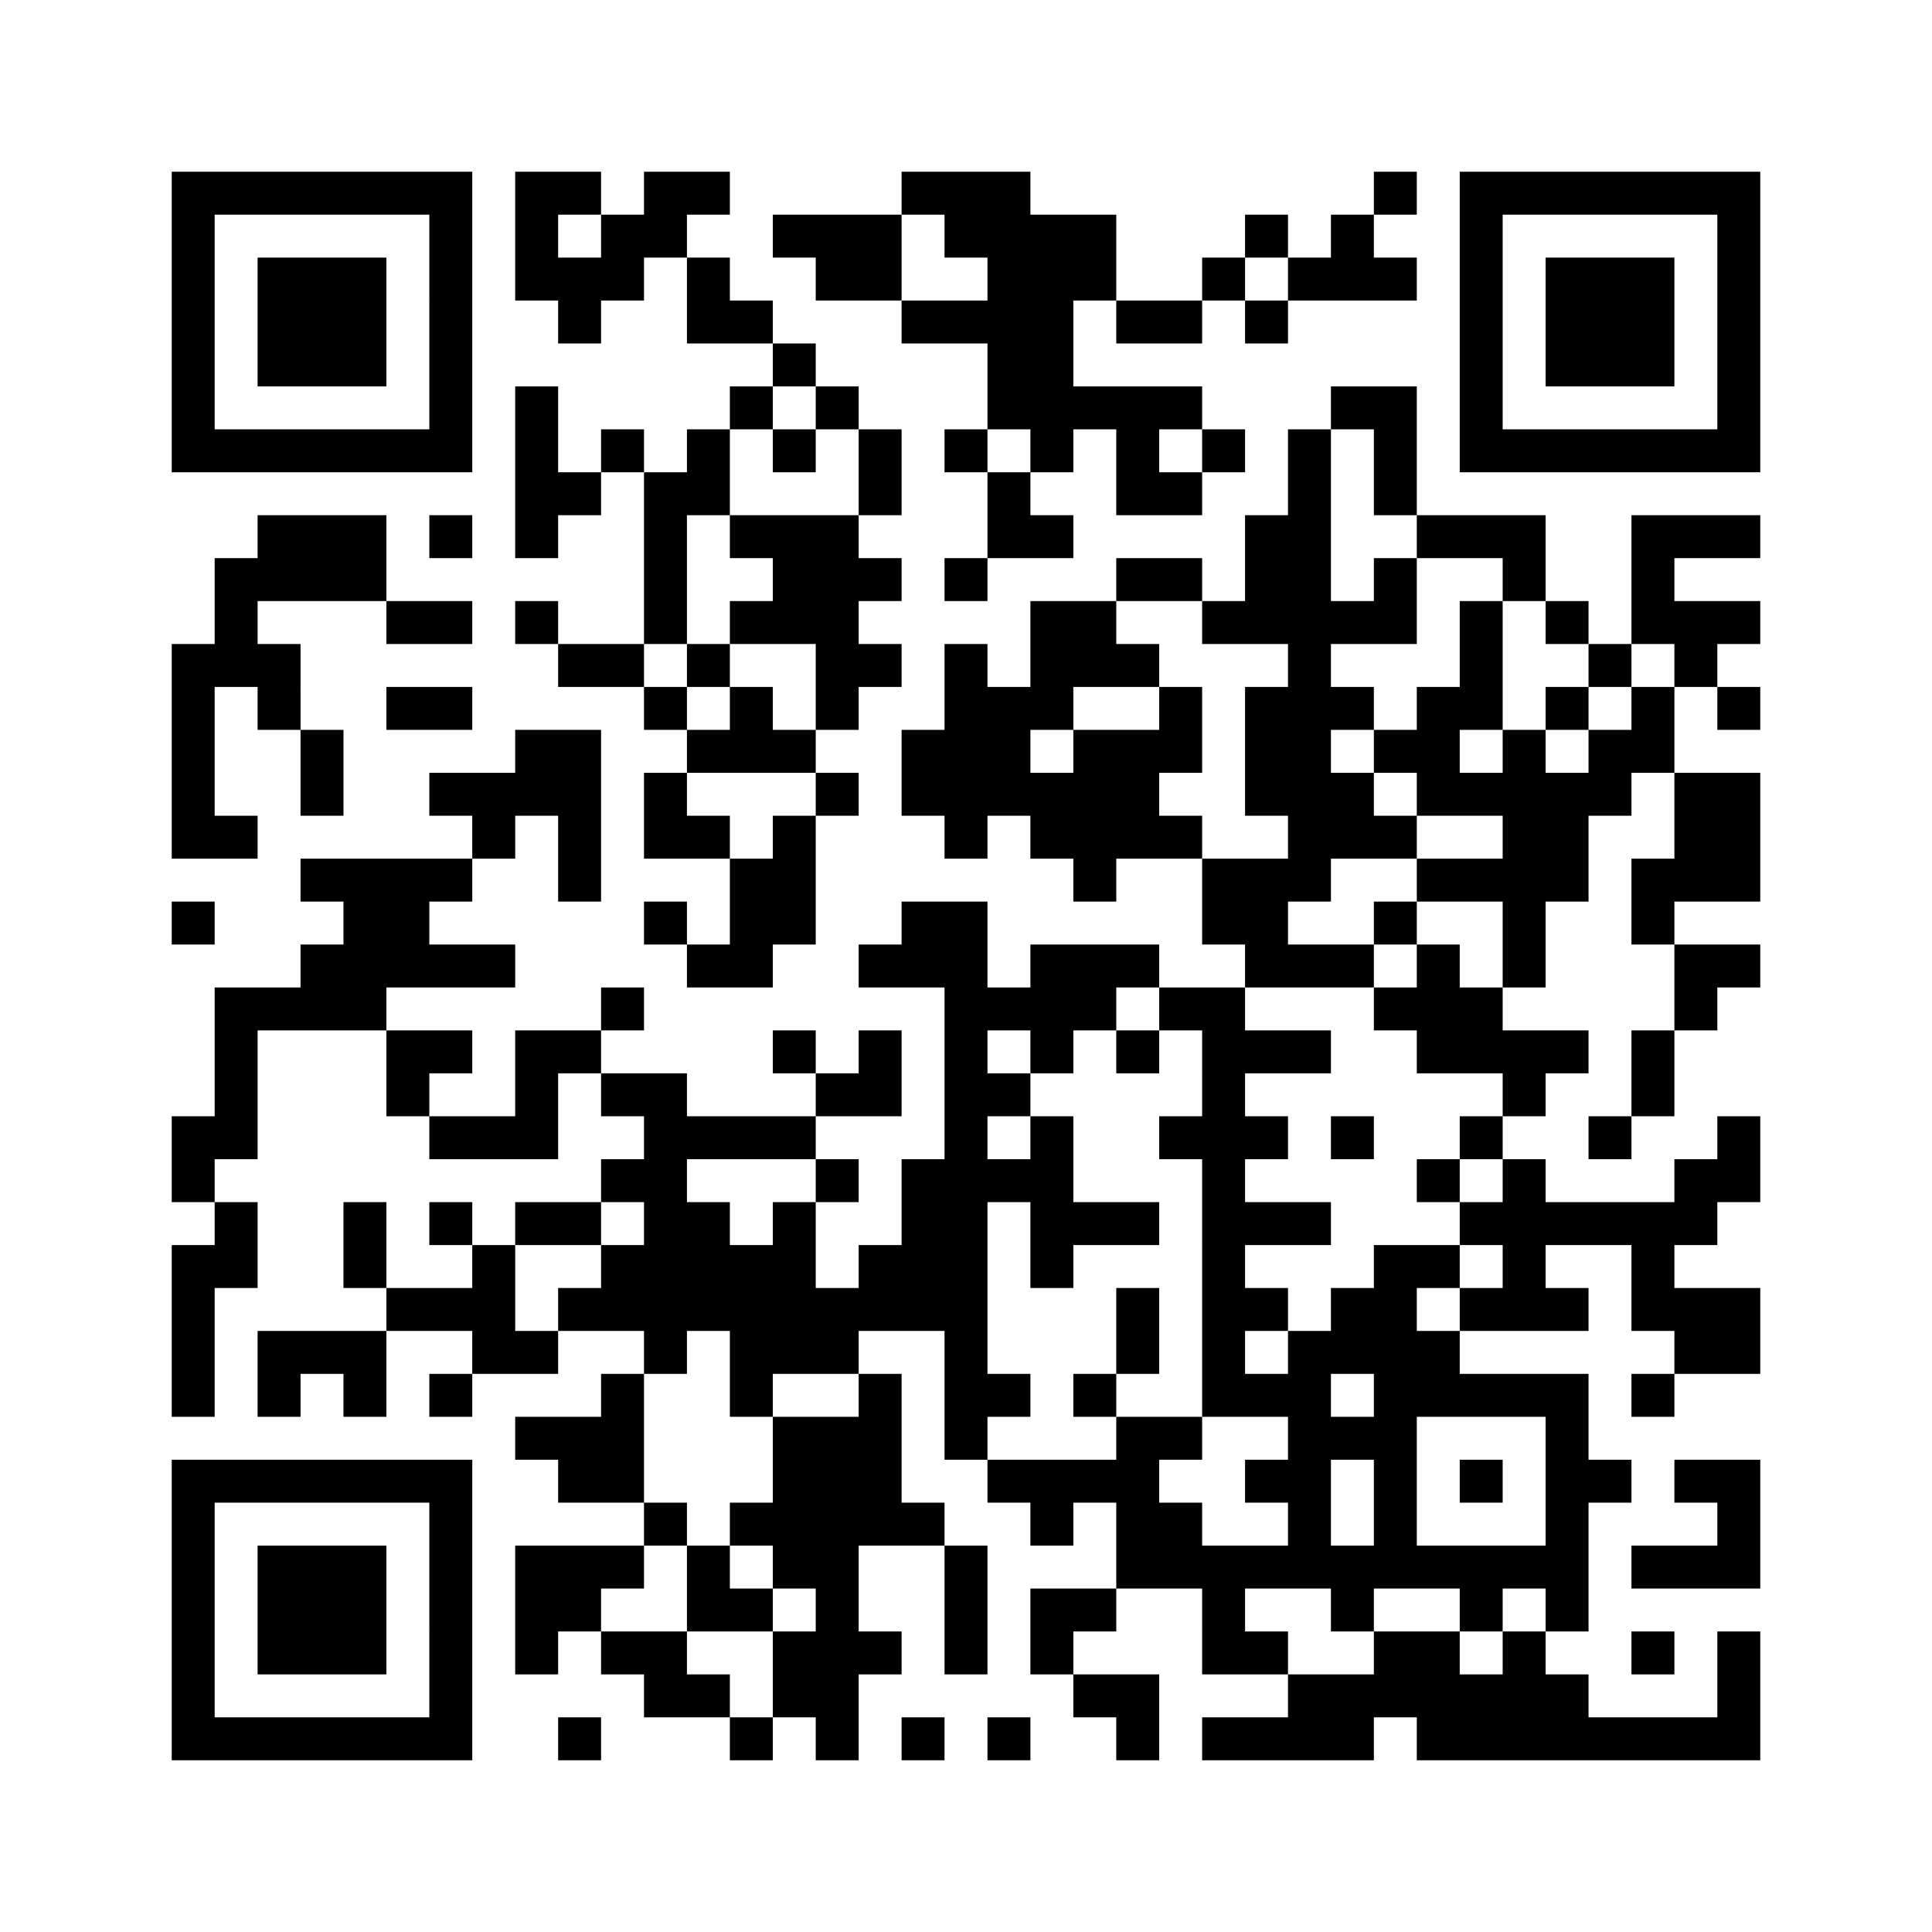
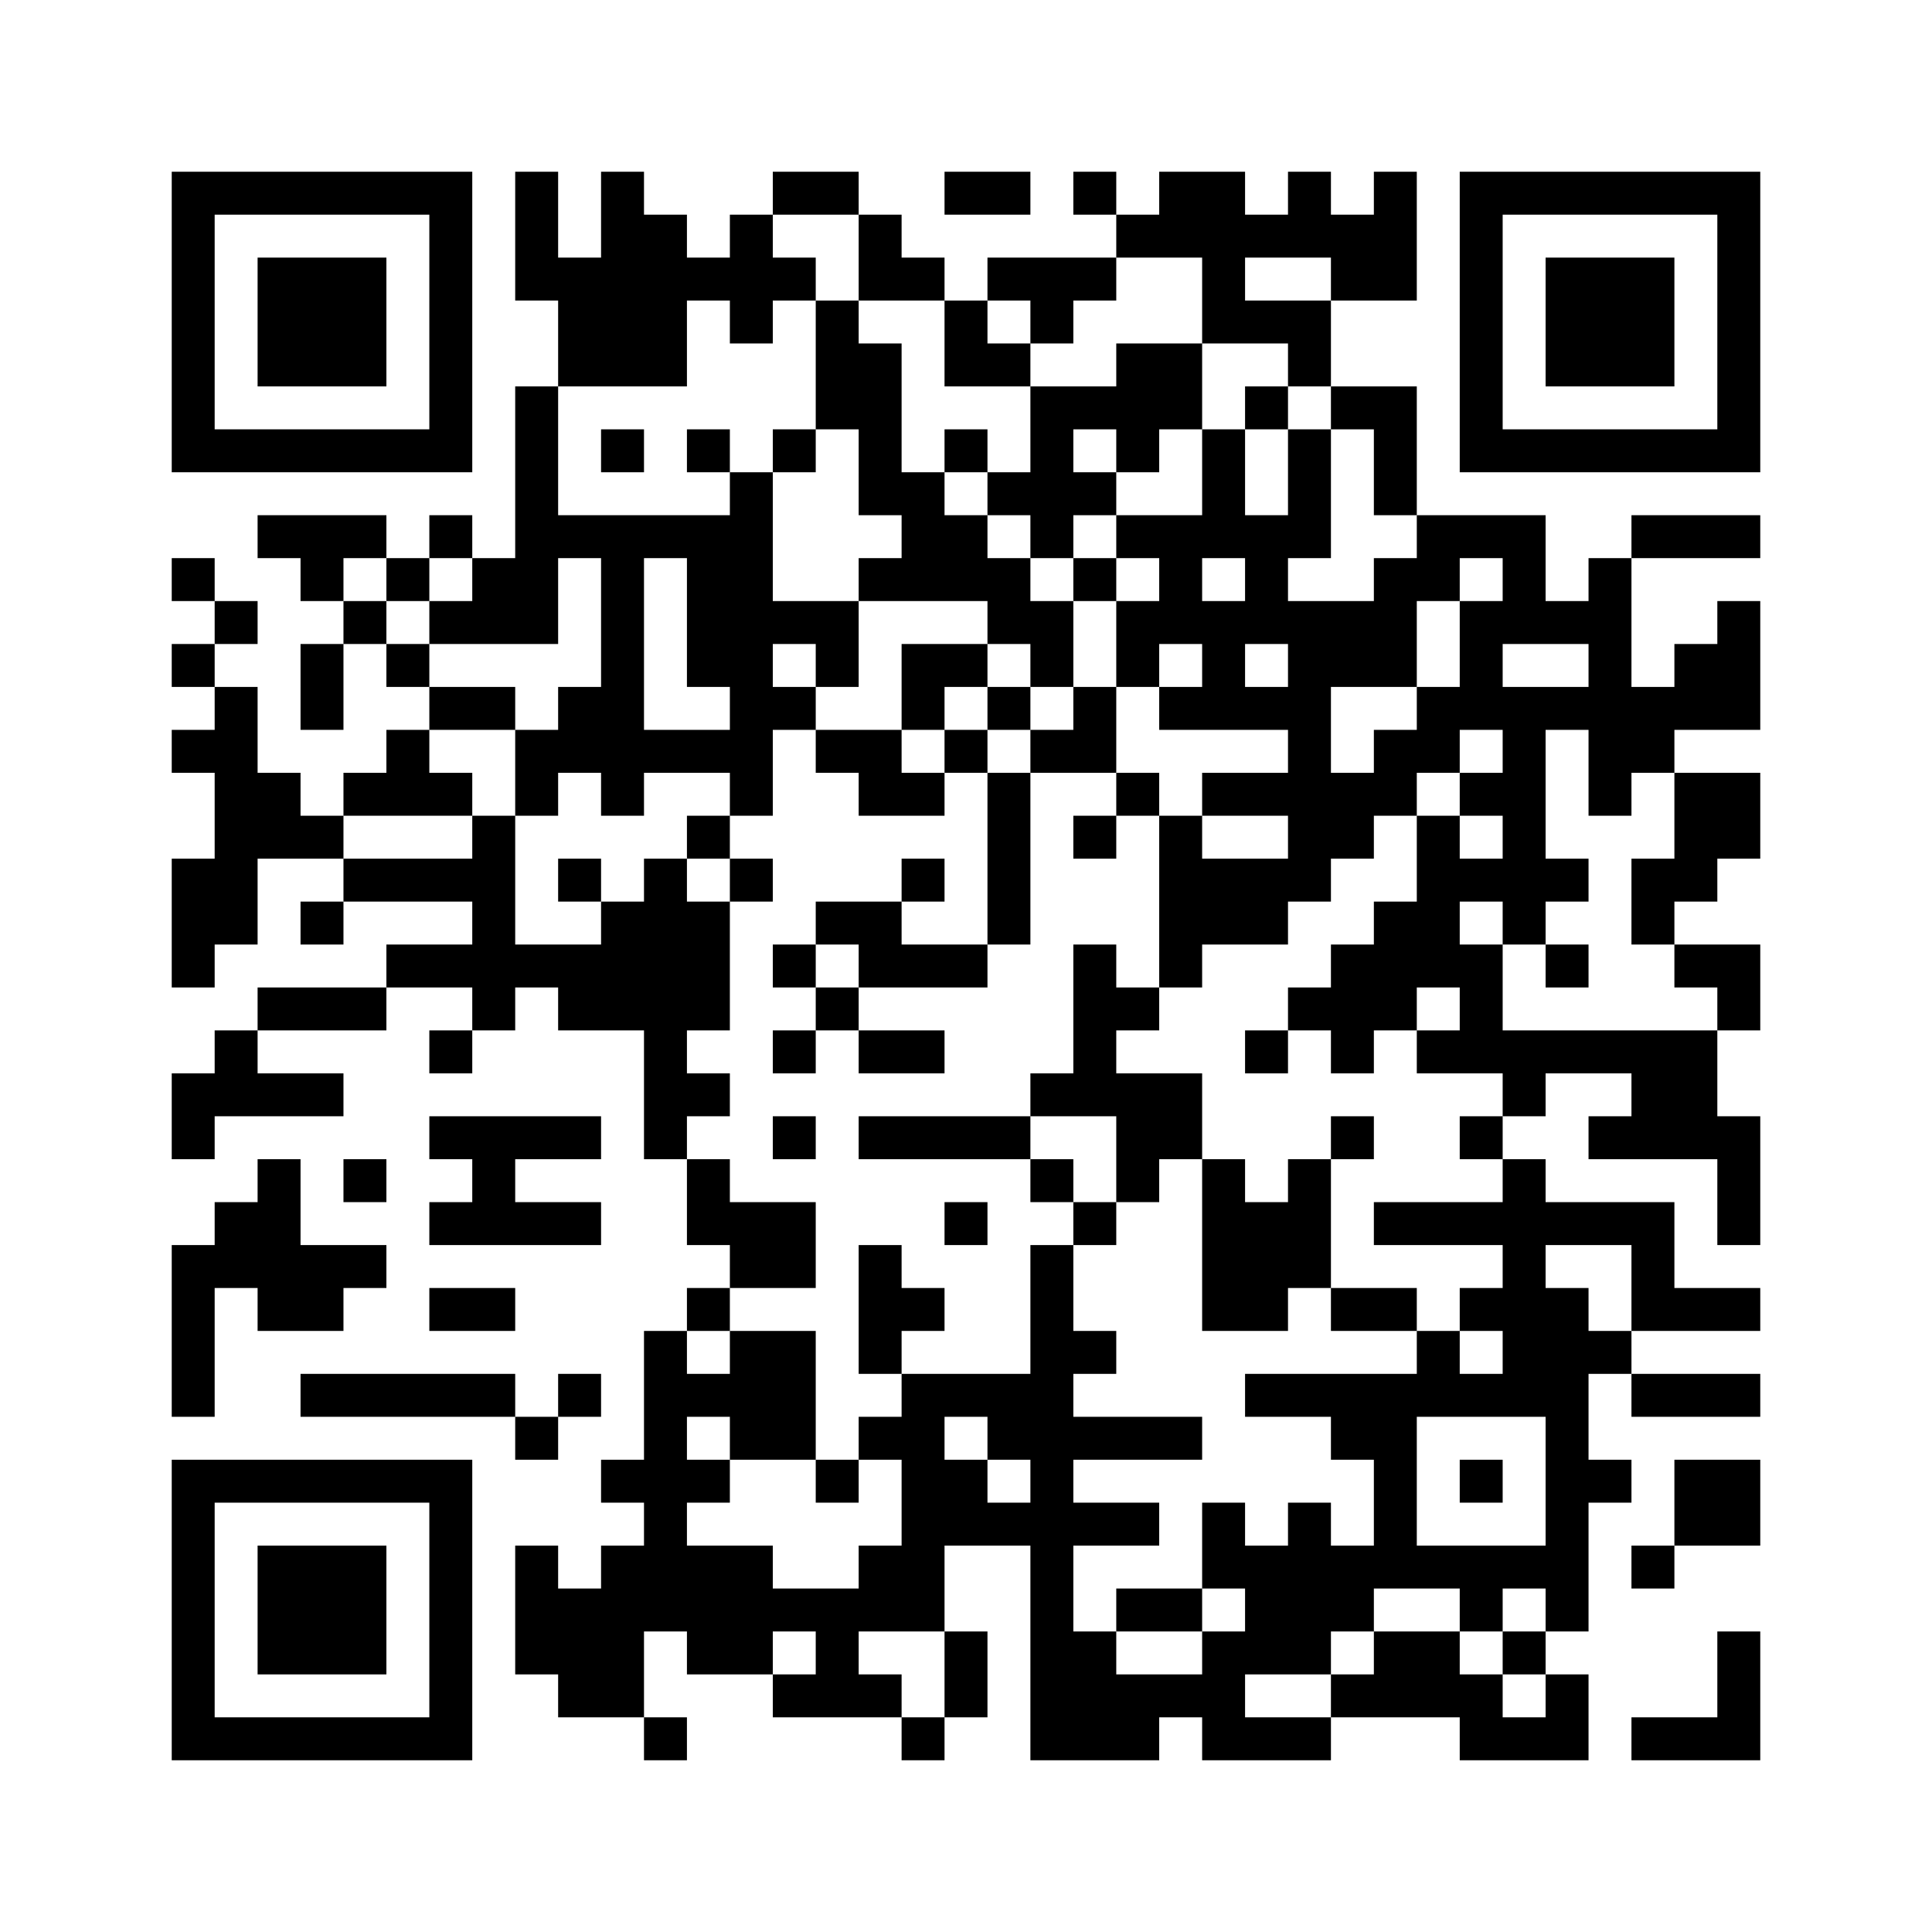
<svg xmlns="http://www.w3.org/2000/svg" width="450" height="450" class="segno">
  <g transform="scale(10)">
    <path fill="#fff" d="M0 0h45v45h-45z" />
-     <path class="qrline" stroke="#000" d="M4 4.5h7m1 0h2m1 0h2m4 0h3m8 0h1m1 0h7m-37 1h1m5 0h1m1 0h1m1 0h2m2 0h3m1 0h4m3 0h1m1 0h1m2 0h1m5 0h1m-37 1h1m1 0h3m1 0h1m1 0h3m1 0h1m2 0h2m2 0h3m2 0h1m1 0h3m1 0h1m1 0h3m1 0h1m-37 1h1m1 0h3m1 0h1m2 0h1m2 0h2m3 0h4m1 0h2m1 0h1m4 0h1m1 0h3m1 0h1m-37 1h1m1 0h3m1 0h1m7 0h1m4 0h2m9 0h1m1 0h3m1 0h1m-37 1h1m5 0h1m1 0h1m4 0h1m1 0h1m3 0h5m3 0h2m1 0h1m5 0h1m-37 1h7m1 0h1m1 0h1m1 0h1m1 0h1m1 0h1m1 0h1m1 0h1m1 0h1m1 0h1m1 0h1m1 0h1m1 0h7m-29 1h2m1 0h2m3 0h1m2 0h1m2 0h2m2 0h1m1 0h1m-27 1h3m1 0h1m1 0h1m2 0h1m1 0h3m3 0h2m4 0h2m2 0h3m2 0h3m-36 1h4m6 0h1m2 0h3m1 0h1m3 0h2m1 0h2m1 0h1m2 0h1m2 0h1m-34 1h1m3 0h2m1 0h1m2 0h1m1 0h3m4 0h2m2 0h5m1 0h1m1 0h1m1 0h3m-37 1h3m6 0h2m1 0h1m2 0h2m1 0h1m1 0h3m3 0h1m3 0h1m2 0h1m1 0h1m-36 1h1m1 0h1m2 0h2m4 0h1m1 0h1m1 0h1m2 0h3m2 0h1m1 0h3m1 0h2m1 0h1m1 0h1m1 0h1m-37 1h1m2 0h1m4 0h2m2 0h3m2 0h3m1 0h3m1 0h2m1 0h2m1 0h1m1 0h2m-35 1h1m2 0h1m2 0h4m1 0h1m3 0h1m1 0h6m2 0h3m1 0h5m1 0h2m-37 1h2m5 0h1m1 0h1m1 0h2m1 0h1m3 0h1m1 0h4m2 0h3m2 0h2m2 0h2m-34 1h4m2 0h1m3 0h2m6 0h1m2 0h3m2 0h4m1 0h3m-37 1h1m3 0h2m5 0h1m1 0h2m2 0h2m5 0h2m2 0h1m2 0h1m2 0h1m-32 1h5m4 0h2m2 0h3m1 0h3m2 0h3m1 0h1m1 0h1m3 0h2m-36 1h4m5 0h1m7 0h4m1 0h2m3 0h3m4 0h1m-35 1h1m3 0h2m1 0h2m4 0h1m1 0h1m1 0h1m1 0h1m1 0h1m1 0h3m2 0h4m1 0h1m-34 1h1m3 0h1m2 0h1m1 0h2m3 0h2m1 0h2m4 0h1m6 0h1m2 0h1m-35 1h2m4 0h3m2 0h4m3 0h1m1 0h1m2 0h3m1 0h1m2 0h1m2 0h1m2 0h1m-37 1h1m9 0h2m3 0h1m1 0h4m3 0h1m4 0h1m1 0h1m3 0h2m-36 1h1m2 0h1m1 0h1m1 0h2m1 0h2m1 0h1m2 0h2m1 0h3m1 0h3m3 0h6m-36 1h2m2 0h1m2 0h1m2 0h5m1 0h3m1 0h1m3 0h1m3 0h2m1 0h1m2 0h1m-35 1h1m4 0h3m1 0h10m3 0h1m1 0h2m1 0h2m1 0h3m1 0h3m-37 1h1m1 0h3m2 0h2m2 0h1m1 0h3m2 0h1m3 0h1m1 0h1m1 0h4m5 0h2m-37 1h1m1 0h1m1 0h1m1 0h1m3 0h1m2 0h1m2 0h1m1 0h2m1 0h1m2 0h3m1 0h5m1 0h1m-27 1h3m3 0h3m1 0h1m3 0h2m2 0h3m3 0h1m-33 1h7m2 0h2m3 0h3m2 0h4m2 0h2m1 0h1m1 0h1m1 0h2m1 0h2m-37 1h1m5 0h1m4 0h1m1 0h5m2 0h1m1 0h2m2 0h1m1 0h1m3 0h1m3 0h1m-37 1h1m1 0h3m1 0h1m1 0h3m1 0h1m1 0h2m2 0h1m3 0h11m1 0h3m-37 1h1m1 0h3m1 0h1m1 0h2m2 0h2m1 0h1m2 0h1m1 0h2m2 0h1m2 0h1m2 0h1m1 0h1m-33 1h1m1 0h3m1 0h1m1 0h1m1 0h2m2 0h3m1 0h1m1 0h1m3 0h2m2 0h2m1 0h1m2 0h1m1 0h1m-37 1h1m5 0h1m4 0h2m1 0h2m5 0h2m3 0h7m3 0h1m-37 1h7m2 0h1m3 0h1m1 0h1m1 0h1m1 0h1m2 0h1m1 0h4m1 0h8" />
+     <path class="qrline" stroke="#000" d="M4 4.5h7m1 0h1m1 0h1m3 0h2m2 0h2m1 0h1m1 0h2m1 0h1m1 0h1m1 0h7m-37 1h1m5 0h1m1 0h1m1 0h2m1 0h1m2 0h1m5 0h7m1 0h1m5 0h1m-37 1h1m1 0h3m1 0h1m1 0h7m1 0h2m1 0h3m2 0h1m2 0h2m1 0h1m1 0h3m1 0h1m-37 1h1m1 0h3m1 0h1m2 0h3m1 0h1m1 0h1m2 0h1m1 0h1m3 0h3m3 0h1m1 0h3m1 0h1m-37 1h1m1 0h3m1 0h1m2 0h3m3 0h2m1 0h2m2 0h2m2 0h1m3 0h1m1 0h3m1 0h1m-37 1h1m5 0h1m1 0h1m6 0h2m3 0h4m1 0h1m1 0h2m1 0h1m5 0h1m-37 1h7m1 0h1m1 0h1m1 0h1m1 0h1m1 0h1m1 0h1m1 0h1m1 0h1m1 0h1m1 0h1m1 0h1m1 0h7m-29 1h1m4 0h1m2 0h2m1 0h3m2 0h1m1 0h1m1 0h1m-27 1h3m1 0h1m1 0h6m3 0h2m1 0h1m1 0h5m2 0h3m2 0h3m-37 1h1m2 0h1m1 0h1m1 0h2m1 0h1m1 0h2m2 0h4m1 0h1m1 0h1m1 0h1m2 0h2m1 0h1m1 0h1m-33 1h1m2 0h1m1 0h3m1 0h1m1 0h4m3 0h2m1 0h7m1 0h4m2 0h1m-37 1h1m2 0h1m1 0h1m4 0h1m1 0h2m1 0h1m1 0h2m1 0h1m1 0h1m1 0h1m1 0h3m1 0h1m2 0h1m1 0h2m-36 1h1m1 0h1m2 0h2m1 0h2m2 0h2m2 0h1m1 0h1m1 0h1m1 0h4m2 0h8m-37 1h2m3 0h1m2 0h6m1 0h2m1 0h1m1 0h2m4 0h1m1 0h2m1 0h1m1 0h2m-34 1h2m1 0h3m1 0h1m1 0h1m2 0h1m2 0h2m1 0h1m2 0h1m1 0h5m1 0h2m1 0h1m1 0h2m-36 1h3m3 0h1m4 0h1m6 0h1m1 0h1m1 0h1m2 0h2m1 0h1m1 0h1m3 0h2m-37 1h2m2 0h4m1 0h1m1 0h1m1 0h1m3 0h1m1 0h1m3 0h4m2 0h4m1 0h2m-36 1h2m1 0h1m3 0h1m2 0h3m2 0h2m2 0h1m3 0h3m2 0h2m1 0h1m2 0h1m-35 1h1m4 0h8m1 0h1m1 0h3m2 0h1m1 0h1m3 0h4m1 0h1m2 0h2m-35 1h3m2 0h1m1 0h4m2 0h1m5 0h2m3 0h3m1 0h1m5 0h1m-36 1h1m4 0h1m4 0h1m2 0h1m1 0h2m3 0h1m3 0h1m1 0h1m1 0h7m-36 1h4m7 0h2m7 0h4m7 0h1m2 0h2m-36 1h1m5 0h4m1 0h1m2 0h1m1 0h4m2 0h2m3 0h1m2 0h1m2 0h4m-35 1h1m1 0h1m2 0h1m4 0h1m7 0h1m1 0h1m1 0h1m1 0h1m4 0h1m4 0h1m-36 1h2m3 0h4m2 0h3m3 0h1m2 0h1m2 0h3m1 0h7m1 0h1m-37 1h5m8 0h2m1 0h1m3 0h1m3 0h3m4 0h1m2 0h1m-35 1h1m1 0h2m2 0h2m4 0h1m3 0h2m2 0h1m3 0h2m1 0h2m1 0h3m1 0h3m-37 1h1m10 0h1m1 0h2m1 0h1m3 0h2m7 0h1m1 0h3m-34 1h1m2 0h5m1 0h1m1 0h4m2 0h4m4 0h8m1 0h3m-29 1h1m2 0h1m1 0h2m1 0h2m1 0h5m3 0h2m3 0h1m-33 1h7m3 0h3m2 0h1m1 0h2m1 0h1m7 0h1m1 0h1m1 0h2m1 0h2m-37 1h1m5 0h1m4 0h1m5 0h6m1 0h1m1 0h1m1 0h1m3 0h1m2 0h2m-37 1h1m1 0h3m1 0h1m1 0h1m1 0h4m2 0h2m2 0h1m3 0h9m1 0h1m-35 1h1m1 0h3m1 0h1m1 0h10m2 0h1m1 0h2m1 0h3m2 0h1m1 0h1m-33 1h1m1 0h3m1 0h1m1 0h3m1 0h2m1 0h1m2 0h1m1 0h2m2 0h3m1 0h2m1 0h1m4 0h1m-37 1h1m5 0h1m2 0h2m3 0h3m1 0h1m1 0h5m2 0h4m1 0h1m3 0h1m-37 1h7m4 0h1m5 0h1m2 0h3m1 0h3m3 0h3m1 0h3" />
  </g>
</svg>
